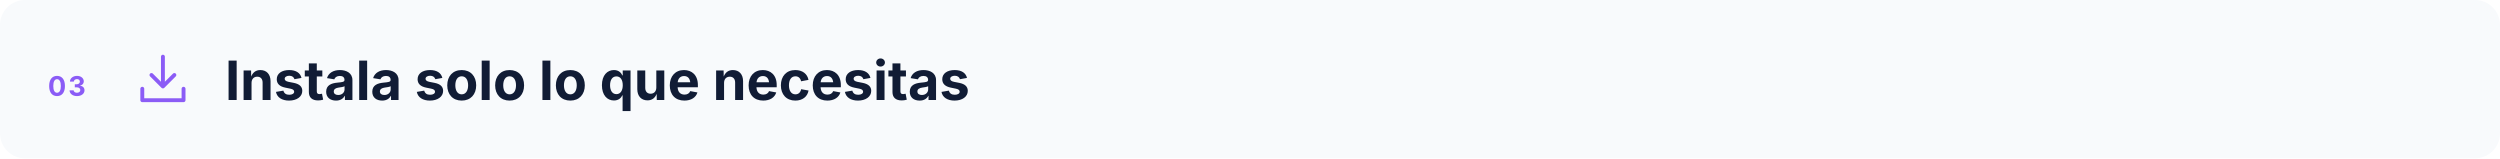
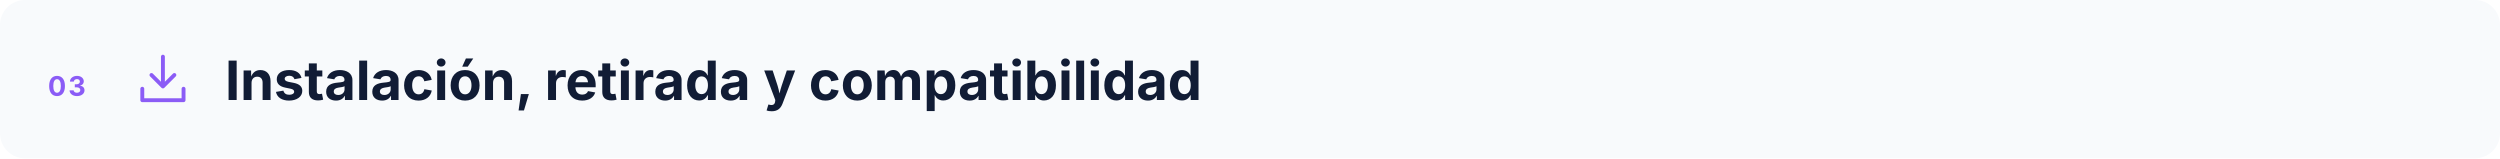
- <svg xmlns="http://www.w3.org/2000/svg" width="1200" height="76" viewBox="0 0 1200 76" role="img" aria-label="03 · Instala solo lo que necesitas">
+ <svg xmlns="http://www.w3.org/2000/svg" width="1200" height="76" viewBox="0 0 1200 76" role="img" aria-label="03 · Instalación, retirada y compatibilidad">
  <defs>
    <linearGradient id="brand">
      <stop stop-color="#8b5cf6" />
      <stop offset="1" stop-color="#22d3ee" />
    </linearGradient>
  </defs>
  <style>text{font-family:Inter,Segoe UI,Arial,sans-serif}</style>
  <rect width="1200" height="76" rx="12" fill="#f8fafc" />
  <text x="23" y="46" font-size="13" fill="#8b5cf6" font-weight="700" letter-spacing="1">03</text>
  <g transform="translate(65 25) scale(1.1)" fill="none" stroke="#8b5cf6" stroke-width="1.7" stroke-linecap="round" stroke-linejoin="round">
    <path d="M12 2v13m-5-5 5 5 5-5M3 16v5h18v-5" />
  </g>
-   <text x="108" y="48" font-size="26" fill="#111c35" font-weight="700">Instala solo lo que necesitas</text>
+   <text x="108" y="48" font-size="26" fill="#111c35" font-weight="700">Instalación, retirada y compatibilidad</text>
  <path d="M0 75h1200" stroke="url(#brand)" opacity=".5" />
</svg>
